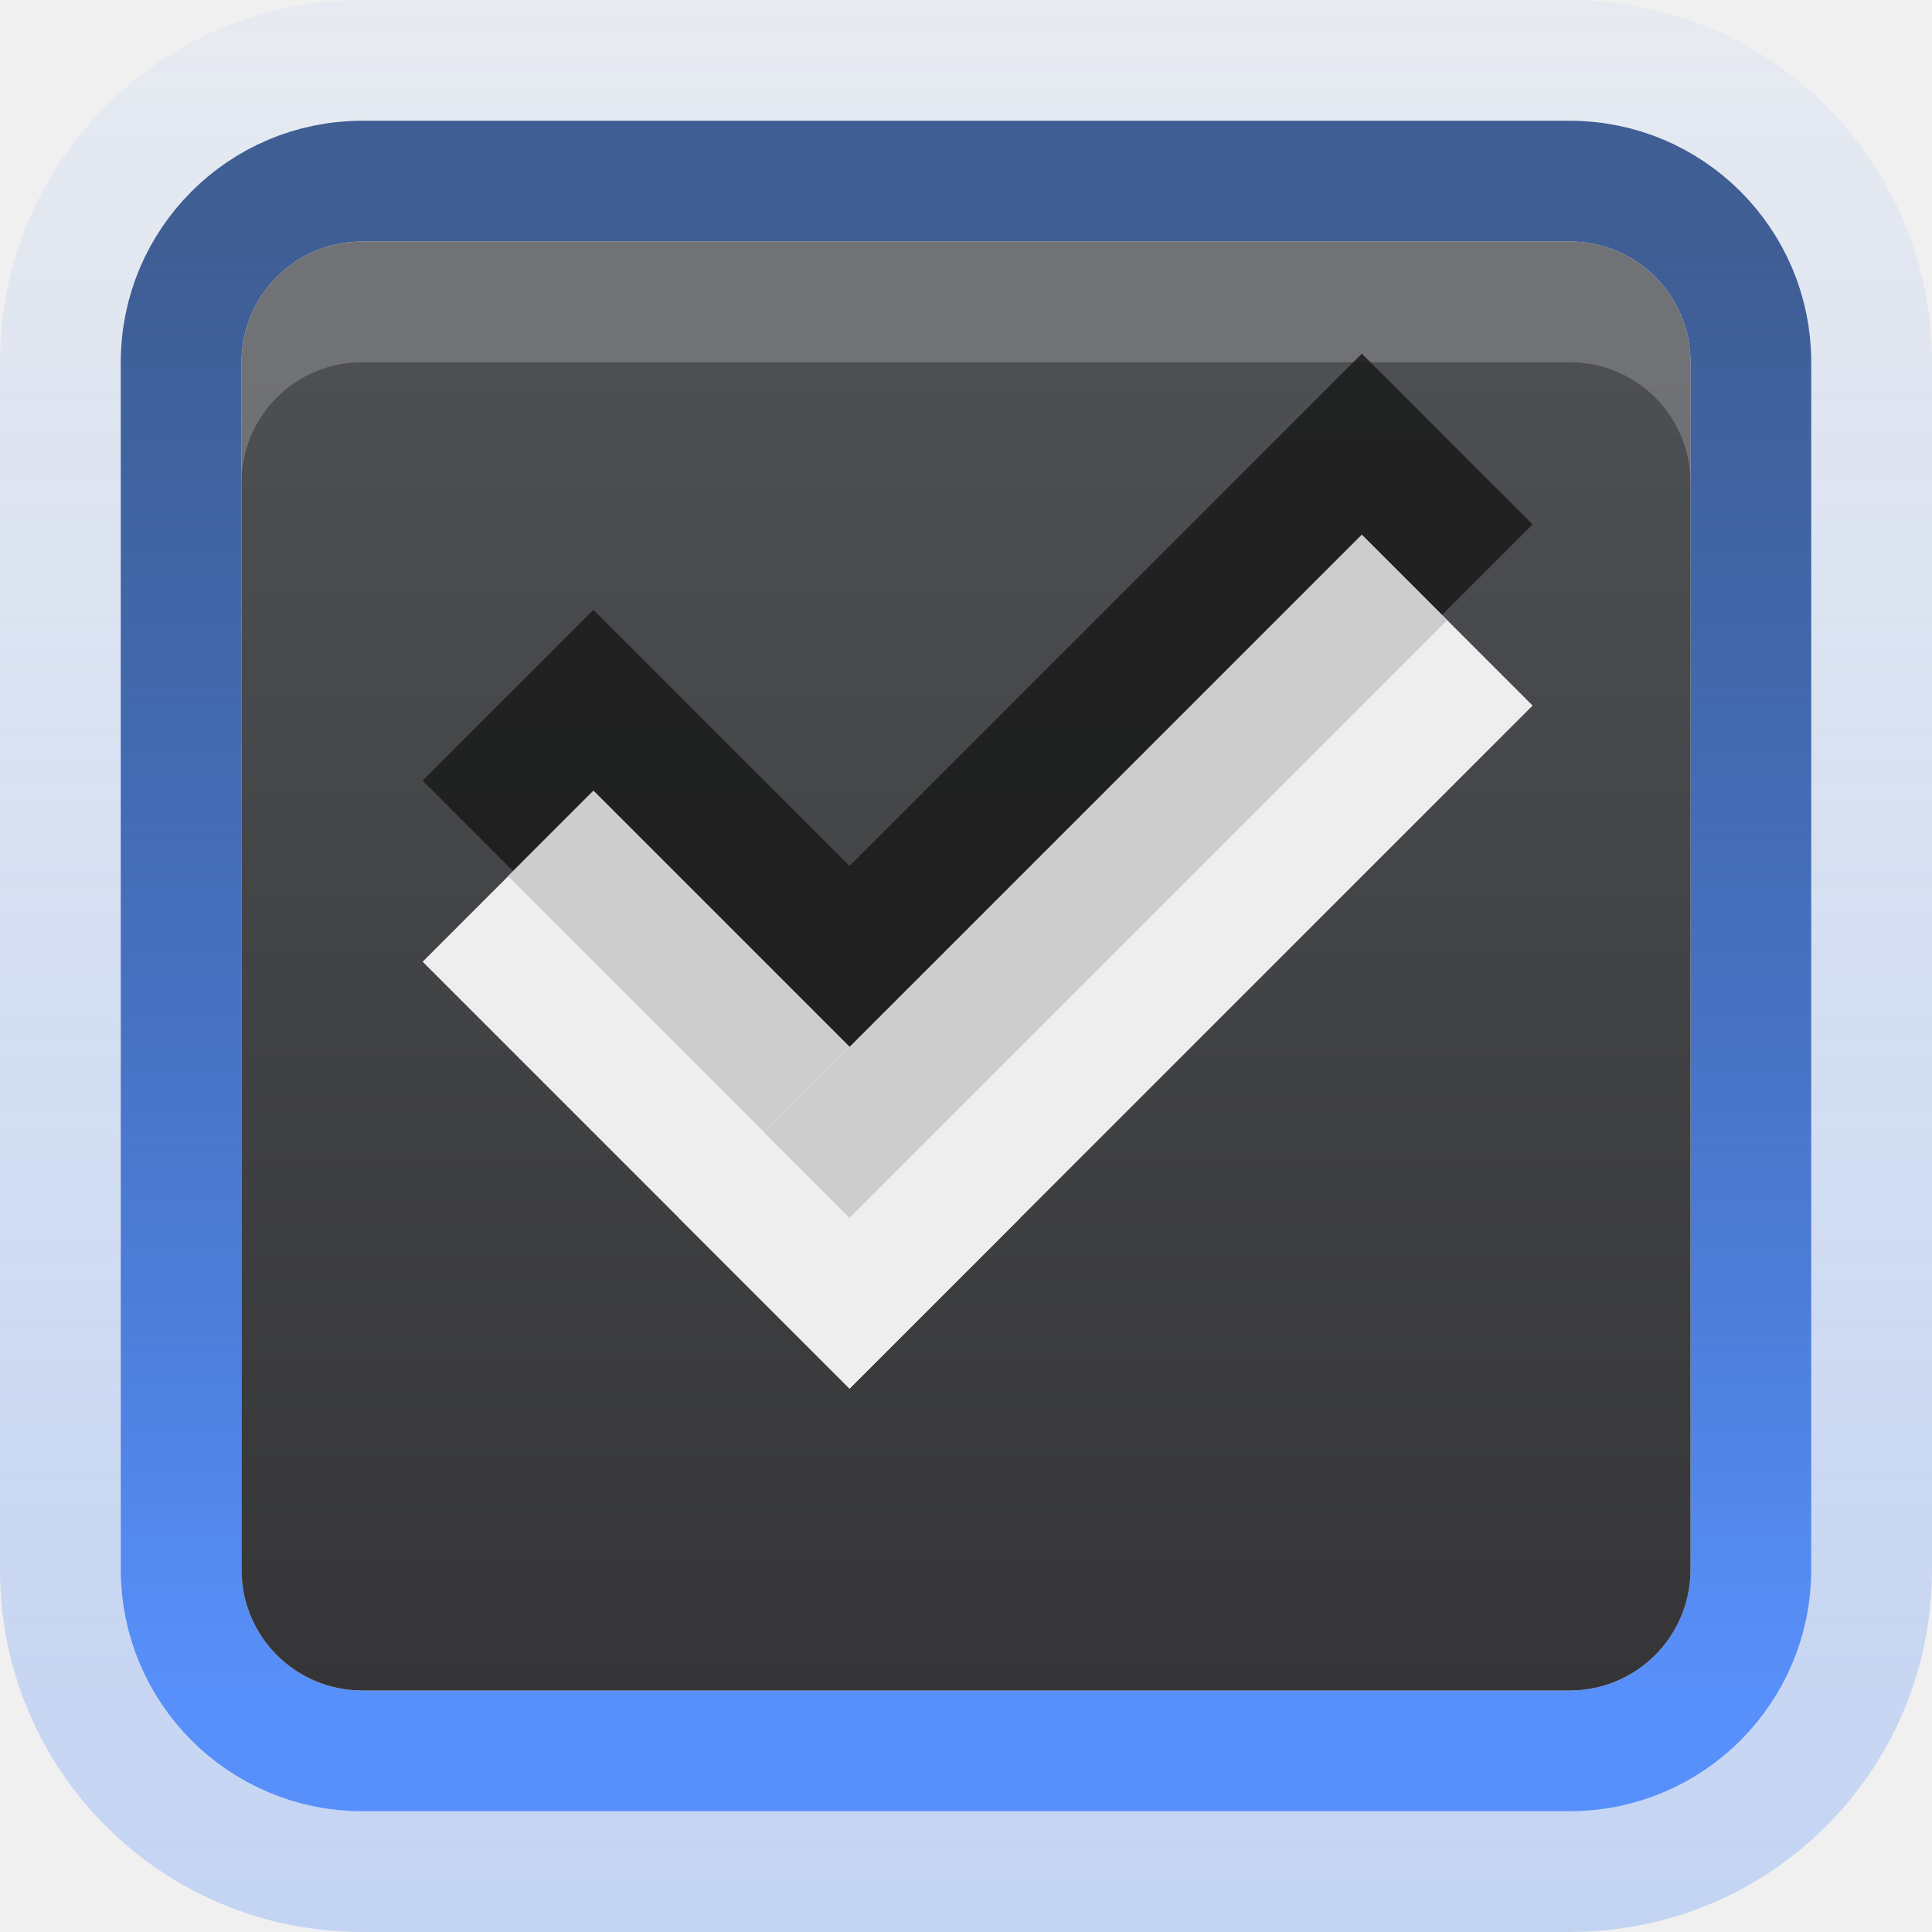
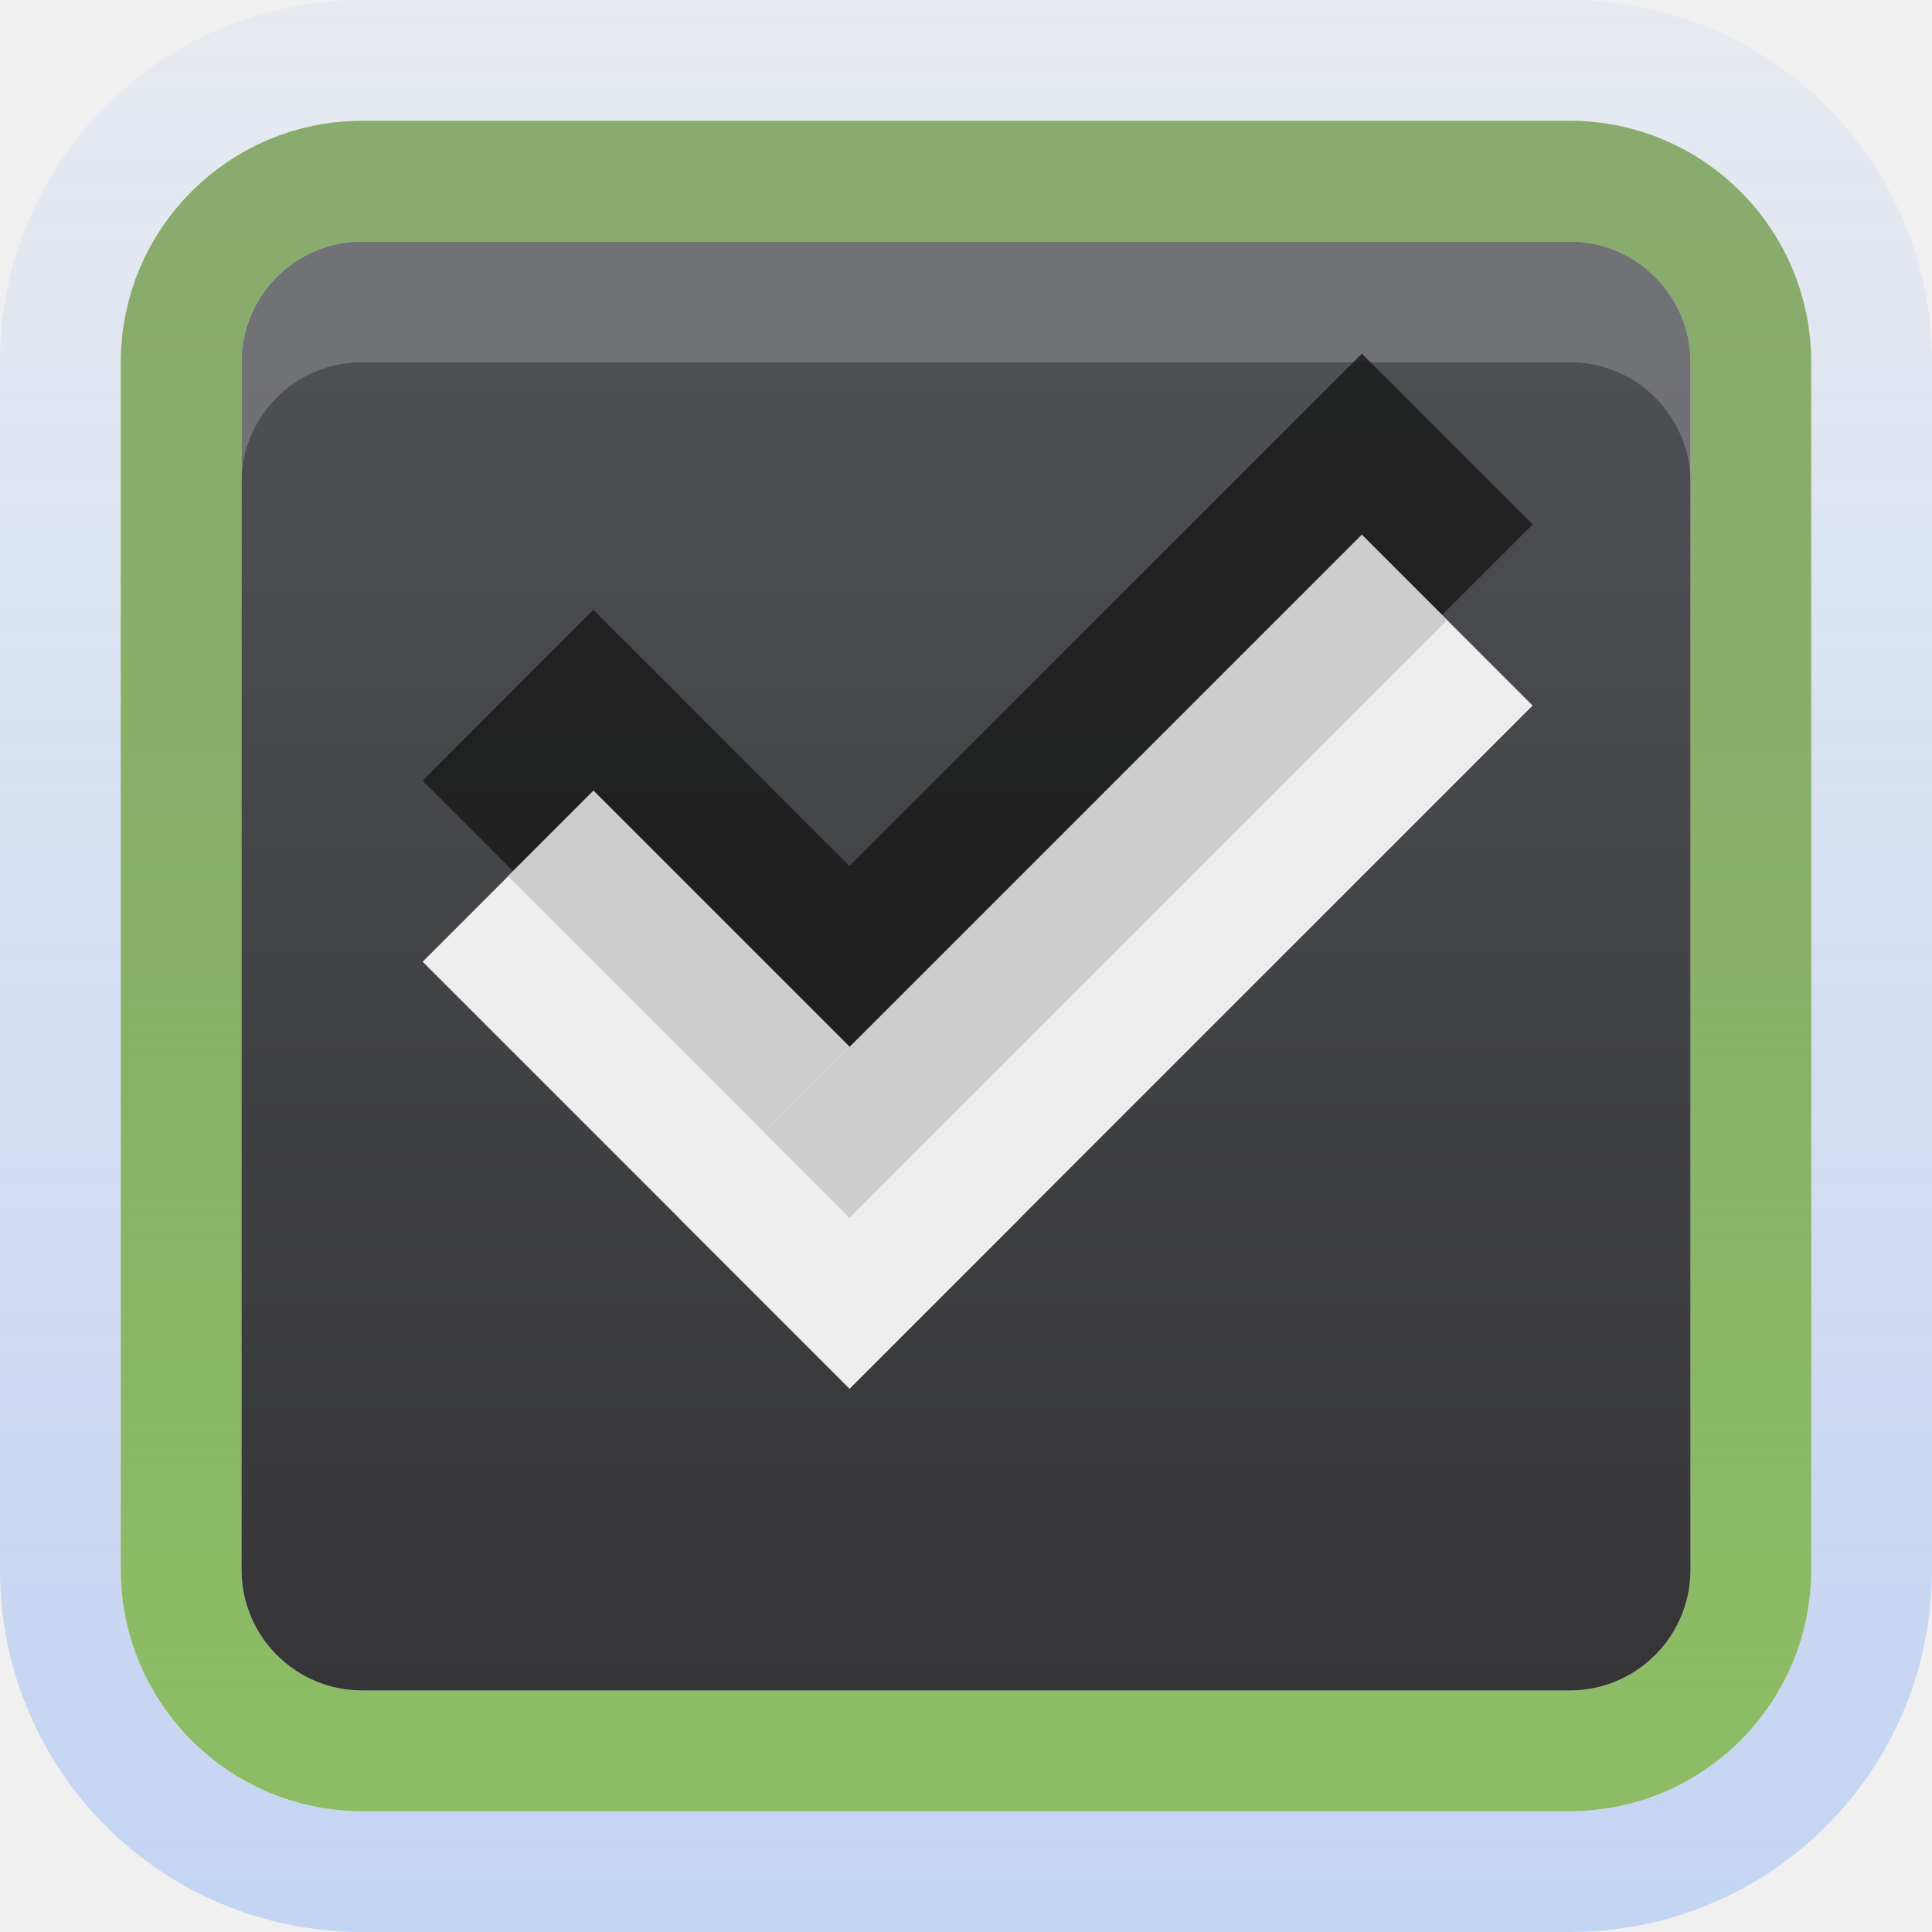
<svg xmlns="http://www.w3.org/2000/svg" xmlns:xlink="http://www.w3.org/1999/xlink" width="16" height="16" id="svg2" version="1.1">
  <defs id="defs4">
    <linearGradient xlink:href="#linearGradient3931-4" id="linearGradient3818" gradientUnits="userSpaceOnUse" x1="8" y1="1.039" x2="8" y2="14" gradientTransform="matrix(0.8666702,0,0,0.9285741,1.066641,-1051.327)" />
    <linearGradient xlink:href="#linearGradient3969-0-4" id="linearGradient3975" x1="8" y1="14" x2="8" y2="3" gradientUnits="userSpaceOnUse" />
    <linearGradient xlink:href="#linearGradient4042" id="linearGradient3796" x1="8" y1="1052.362" x2="8" y2="1036.362" gradientUnits="userSpaceOnUse" />
    <linearGradient id="linearGradient3969-0-4">
      <stop id="stop3971-2-2" offset="0" style="stop-color:#353537;stop-opacity:1;" />
      <stop id="stop3973-0-5" offset="1" style="stop-color:#4d4f52;stop-opacity:1;" />
    </linearGradient>
    <linearGradient id="linearGradient3931-4">
-       <stop style="stop-color:#5890fb;stop-opacity:1;" offset="0" id="stop3933-1" />
-       <stop style="stop-color:#032c75;stop-opacity:0.745;" offset="1" id="stop3935-1" />
+       <stop style="stop-color:#8cbc65;stop-opacity:1;" offset="0" id="stop3933-1" />
+       <stop style="stop-color:#669440;stop-opacity:0.745;" offset="1" id="stop3935-1" />
    </linearGradient>
    <linearGradient id="linearGradient4042">
      <stop style="stop-color:#4080fb;stop-opacity:0.255" offset="0" id="stop4044" />
      <stop style="stop-color:#4080fb;stop-opacity:0.051" offset="1" id="stop4046" />
    </linearGradient>
  </defs>
  <g id="layer1" transform="translate(0,-1036.362)">
    <path style="opacity:1;fill:url(#linearGradient3796);fill-opacity:1;stroke:none" d="m 3,1036.362 c -1.662,0 -3,1.338 -3,3 l 0,10 c 0,1.662 1.338,3 3,3 l 10,0 c 1.662,0 3,-1.338 3,-3 l 0,-10 c 0,-1.662 -1.338,-3 -3,-3 l -10,0 z m 0,1 10,0 c 1.108,0 2,0.892 2,2 l 0,10 c 0,1.108 -0.892,2 -2,2 l -10,0 c -1.108,0 -2,-0.892 -2,-2 l 0,-10 c 0,-1.108 0.892,-2 2,-2 z" id="rect3887" />
    <rect ry="1.5" rx="1.5" y="-1050.862" x="1.5" height="13" width="13" id="rect17861" style="color:#000000;fill:none;stroke:url(#linearGradient3818);stroke-width:1;stroke-miterlimit:4;stroke-opacity:1;stroke-dasharray:none;marker:none;visibility:visible;display:inline;overflow:visible;enable-background:accumulate" transform="scale(1,-1)" />
    <rect style="fill:url(#linearGradient3975);stroke:none;fill-opacity:1.0" id="rect3842" width="12" height="12" x="2" y="2" transform="translate(0,1036.362)" rx="1" ry="1" />
    <rect style="opacity:1;fill:none;stroke:none" id="rect3840" width="12" height="12" x="2" y="2" transform="translate(0,1036.362)" rx="1" ry="1" />
    <path style="opacity:0.2;fill:#ffffff;fill-opacity:1;stroke:none" d="m 3,1038.362 c -0.554,0 -1,0.446 -1,1 l 0,1 c 0,-0.554 0.446,-1 1,-1 l 10,0 c 0.554,0 1,0.446 1,1 l 0,-1 c 0,-0.554 -0.446,-1 -1,-1 l -10,0 z" id="rect3928-3" />
    <g id="g3981-6" transform="matrix(0.7071068,0.7071068,-0.7071068,0.7071068,729.9547,305.0582)" style="opacity:0.85;fill:#1a1a1a;fill-opacity:1">
      <rect ry="0.667" rx="0" y="1033.362" x="8" height="2" width="5" id="rect3977-7" style="fill:#1a1a1a;fill-opacity:1;stroke:none" />
      <rect ry="0" y="1027.362" x="11" height="8" width="2" id="rect3979-2" style="fill:#1a1a1a;fill-opacity:1;stroke:none" />
    </g>
    <g id="g4049" transform="matrix(0.7071068,0.7071068,-0.7071068,0.7071068,727.9444,295.3112)">
      <g id="g4056" transform="translate(12.37438,11.53123)">
        <g id="g3981" transform="translate(-3,-4.999983)" style="fill:#3b3c3e;fill-opacity:1">
          <rect ry="0.667" rx="0" y="1033.362" x="8" height="2" width="5" id="rect3977" style="fill:#eeeeee;fill-opacity:1;stroke:none" />
          <rect ry="0" y="1027.362" x="11" height="8" width="2" id="rect3979" style="fill:#eeeeee;fill-opacity:1;stroke:none" />
        </g>
        <rect style="fill:#cdcdcd;fill-opacity:1;stroke:none" id="rect4041" width="1" height="7" x="8" y="-14" transform="translate(0,1036.362)" />
        <rect style="fill:#eeeeee;fill-opacity:0;stroke:none" id="rect4047" width="3" height="1" x="5" y="-8" transform="translate(0,1036.362)" />
      </g>
    </g>
    <rect style="fill:#cdcdcd;fill-opacity:1;stroke:none" id="rect4047-4" width="3" height="1" x="740.924" y="733.973" transform="matrix(0.7071068,0.7071068,-0.7071068,0.7071068,0,0)" />
  </g>
</svg>
